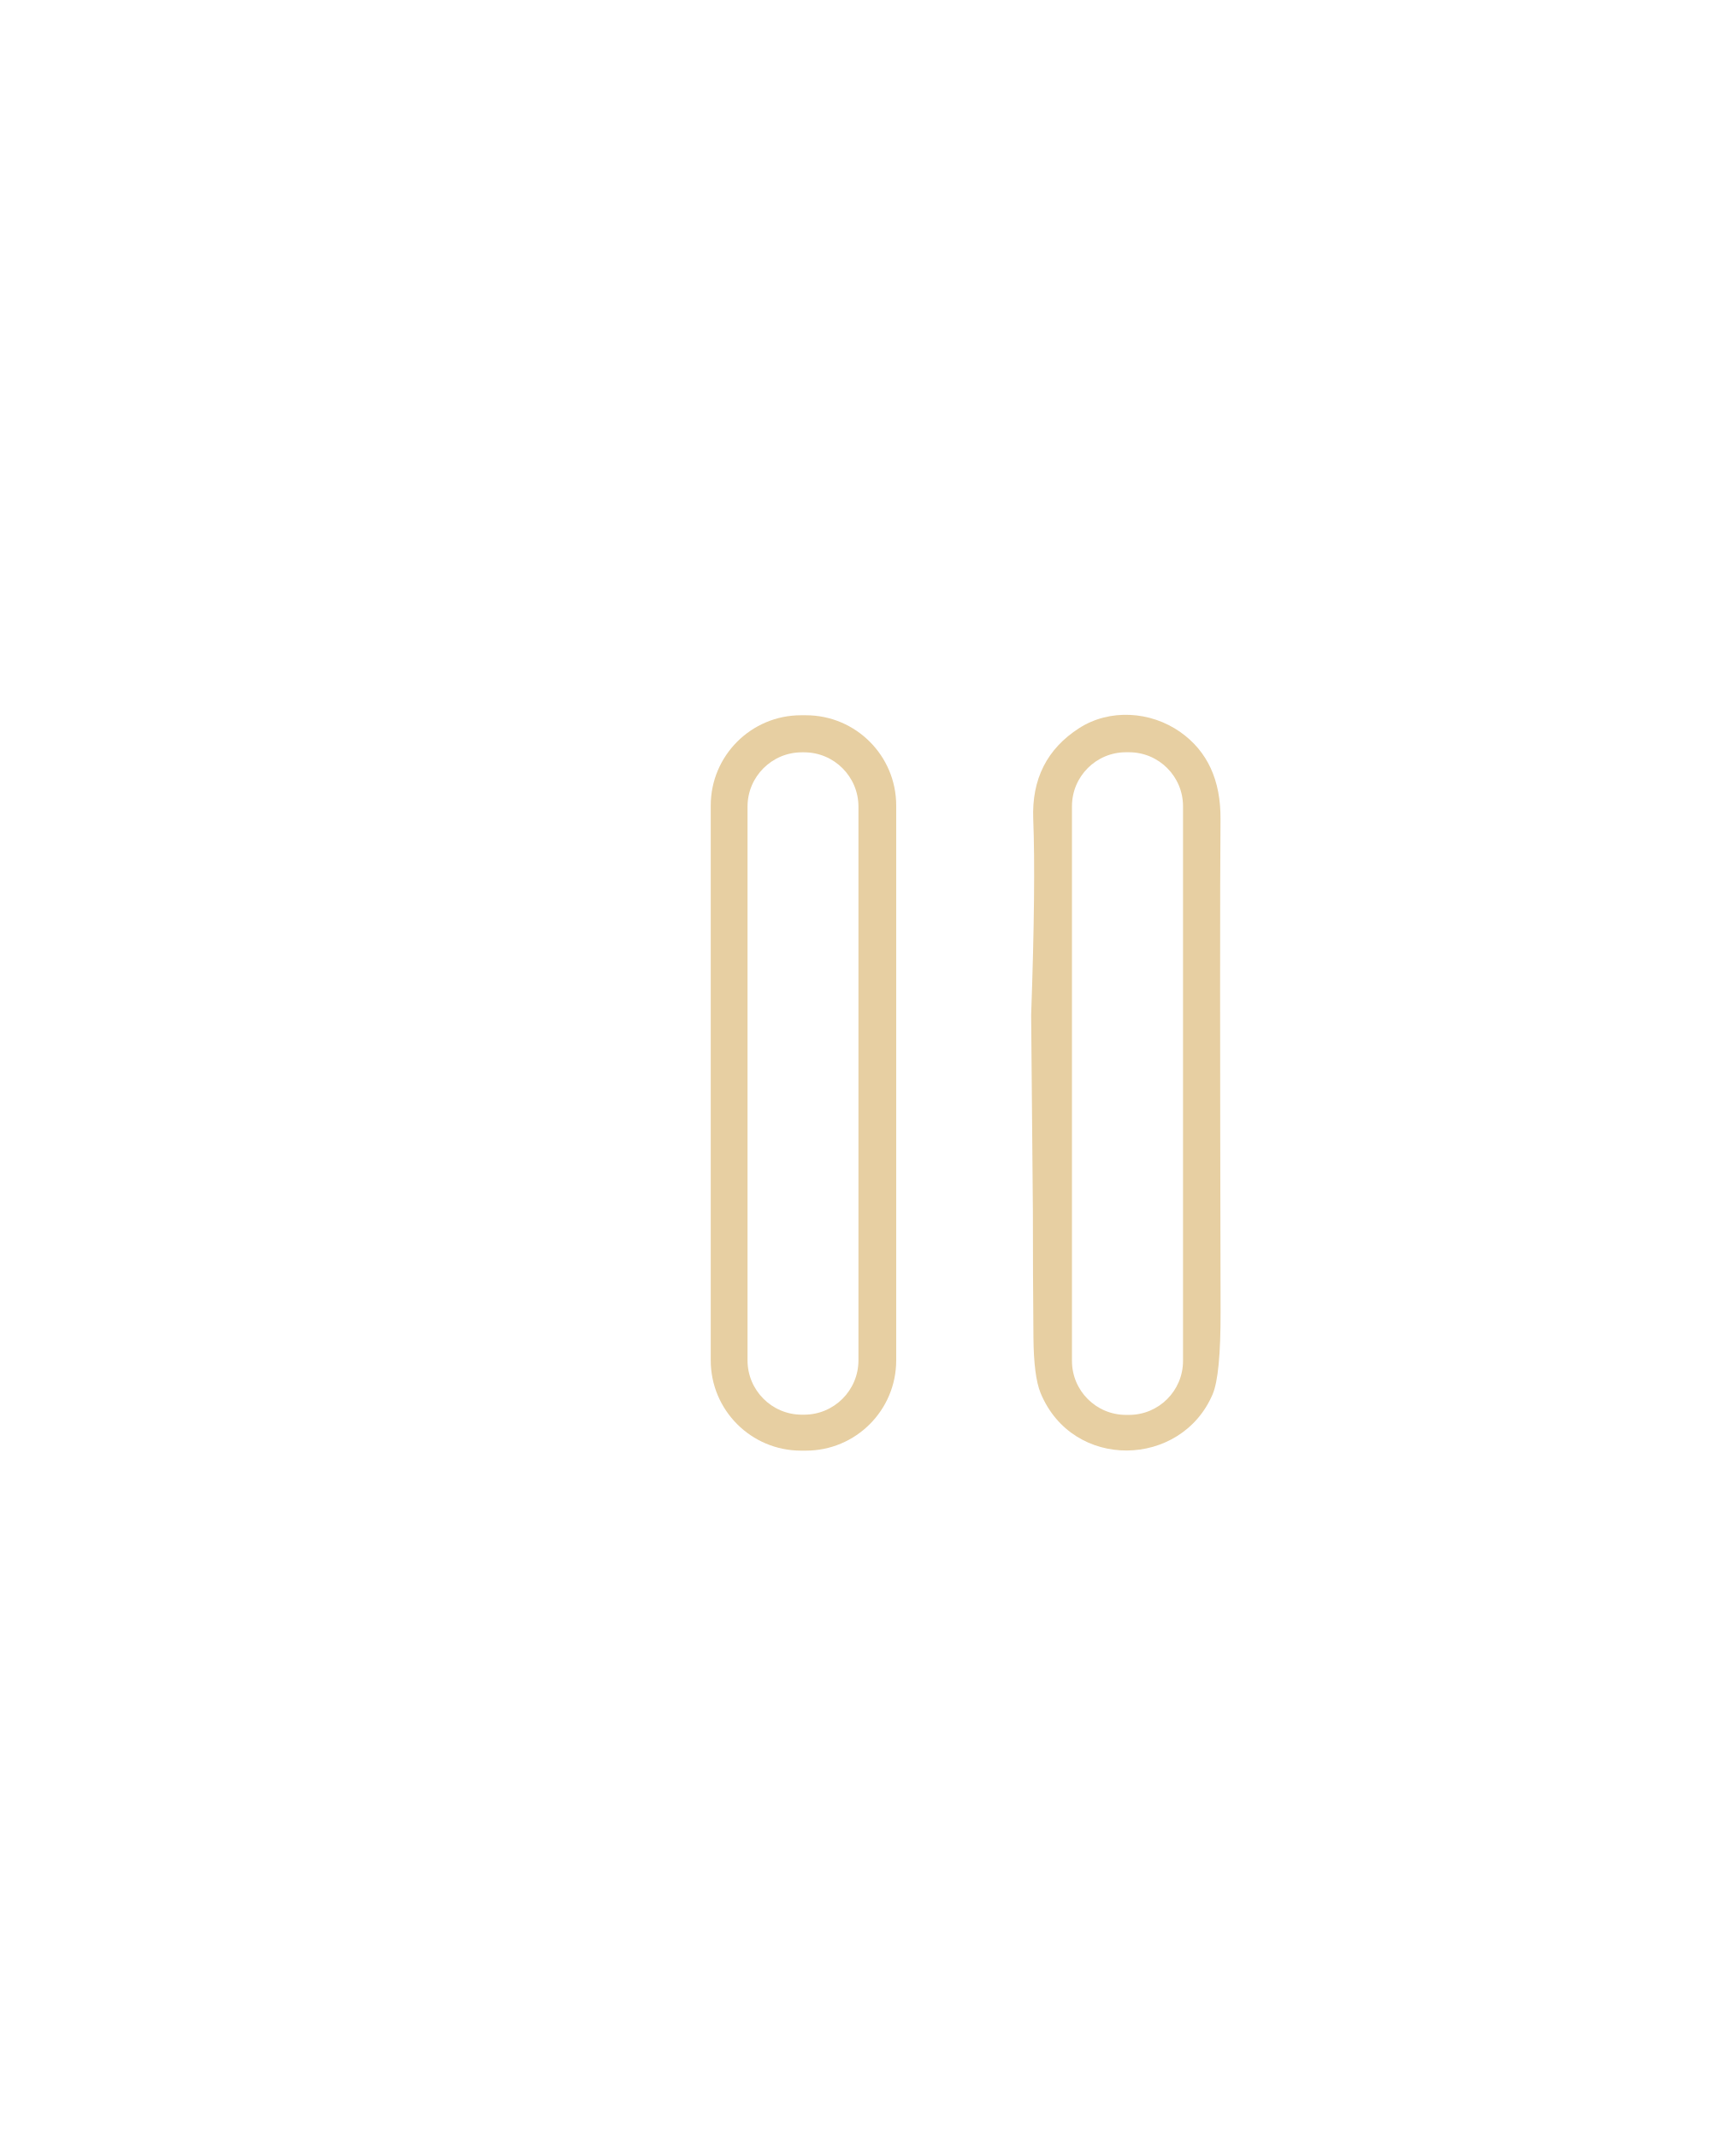
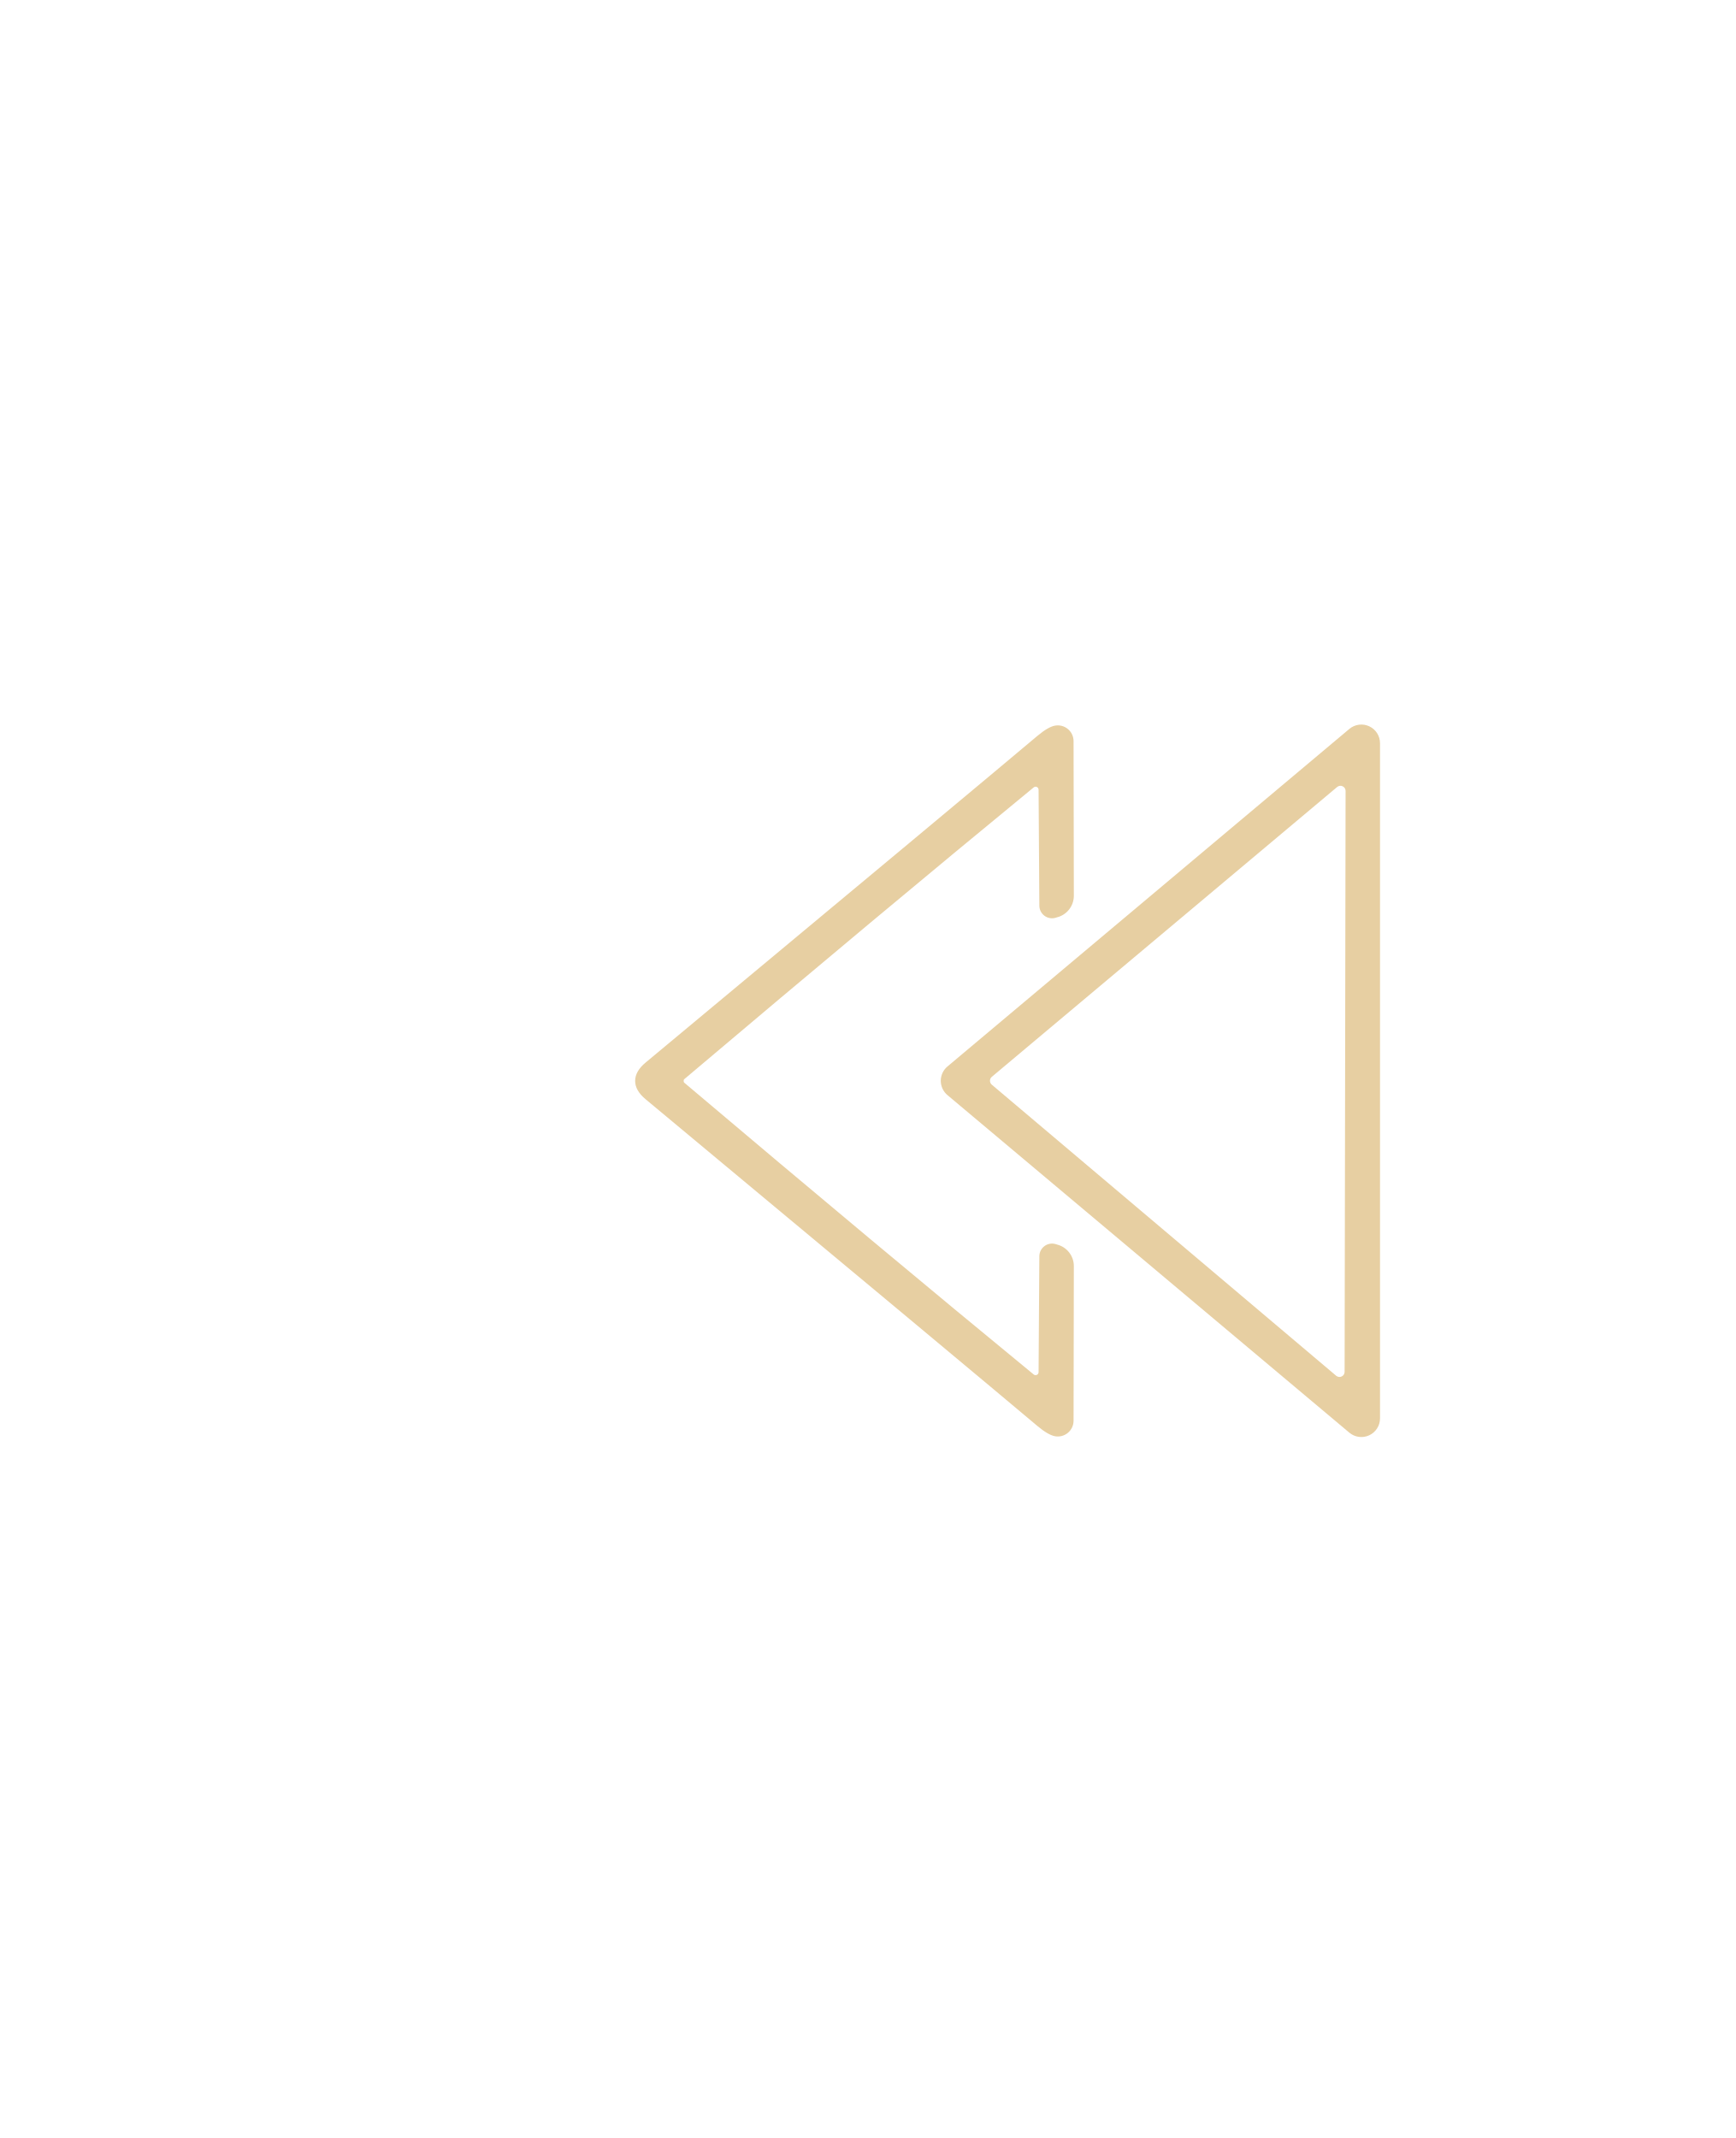
- <svg xmlns="http://www.w3.org/2000/svg" viewBox="20218 1888 250 308" stroke-linecap="round" stroke-linejoin="round">
-   <path fill="#e7cfa2" d="m 20347.112,2083.969 a 13.01,13.01 0 0 1 -13.01,13.01 h -0.7 a 13.01,13.01 0 0 1 -13.01,-13.01 v -79.92 a 13.01,13.01 0 0 1 13.01,-13.01 h 0.7 a 13.01,13.01 0 0 1 13.01,13.01 z m -5.44,-79.76 a 7.83,7.83 0 0 0 -7.83,-7.83 h -0.32 a 7.83,7.83 0 0 0 -7.83,7.83 v 79.76 a 7.83,7.83 0 0 0 7.83,7.83 h 0.32 a 7.83,7.83 0 0 0 7.83,-7.83 z" />
-   <path fill="#e7cfa2" d="m 20366.802,2062.469 -0.25,-28.22 q 0.67,-18.97 0.3,-28.25 -0.34,-8.63 6.61,-13.1 c 4.37,-2.81 10.26,-2.48 14.58,0.56 q 5.86,4.14 5.79,12.55 -0.12,13.47 0.01,70.98 0.02,9.15 -1.15,11.88 c -4.53,10.62 -20.15,11.02 -24.78,-0.19 q -0.98,-2.39 -1.03,-7.97 -0.08,-9.13 -0.08,-18.24 z m 21.63,-58.32 a 7.78,7.78 0 0 0 -7.78,-7.78 h -0.44 a 7.78,7.78 0 0 0 -7.78,7.78 v 79.9 a 7.78,7.78 0 0 0 7.78,7.78 h 0.44 a 7.78,7.78 0 0 0 7.78,-7.78 z" />
+ <svg xmlns="http://www.w3.org/2000/svg" viewBox="20718 1888 250 308" stroke-linecap="round" stroke-linejoin="round">
+   <path fill="#e7cfa2" d="m 20816.492,2043.719 q 0,0.18 0.07,0.24 28.32,23.95 50.36,42.05 a 0.43,0.43 0 0 0 0.7,-0.33 l 0.11,-16.71 a 1.83,1.83 0 0 1 2.36,-1.74 l 0.19,0.06 a 3.2,3.2 0 0 1 2.42,3.1 l -0.04,22.28 a 2.27,2.27 0 0 1 -2.7,2.23 q -0.98,-0.19 -2.52,-1.48 -8.67,-7.31 -56.43,-47.06 -1.51,-1.25 -1.51,-2.64 0,-1.4 1.51,-2.65 47.76,-39.74 56.43,-47.05 1.54,-1.29 2.52,-1.48 a 2.27,2.27 0 0 1 2.7,2.23 l 0.04,22.28 a 3.2,3.2 0 0 1 -2.42,3.1 l -0.19,0.06 a 1.83,1.83 0 0 1 -2.36,-1.74 l -0.11,-16.71 a 0.43,0.43 0 0 0 -0.7,-0.33 q -22.04,18.1 -50.36,42.05 -0.07,0.05 -0.07,0.24 z" />
+   <path fill="#e7cfa2" d="m 20912.392,2094.389 -57.9,-48.63 a 2.69,2.69 0 0 1 0,-4.12 l 57.9,-48.63 a 2.69,2.69 0 0 1 4.42,2.06 v 97.26 a 2.69,2.69 0 0 1 -4.42,2.06 z m -1.9,-8.2 a 0.74,0.74 0 0 0 1.22,-0.57 l 0.14,-83.68 a 0.74,0.74 0 0 0 -1.21,-0.57 l -49.76,41.76 a 0.74,0.74 0 0 0 0,1.13 z" />
</svg>
